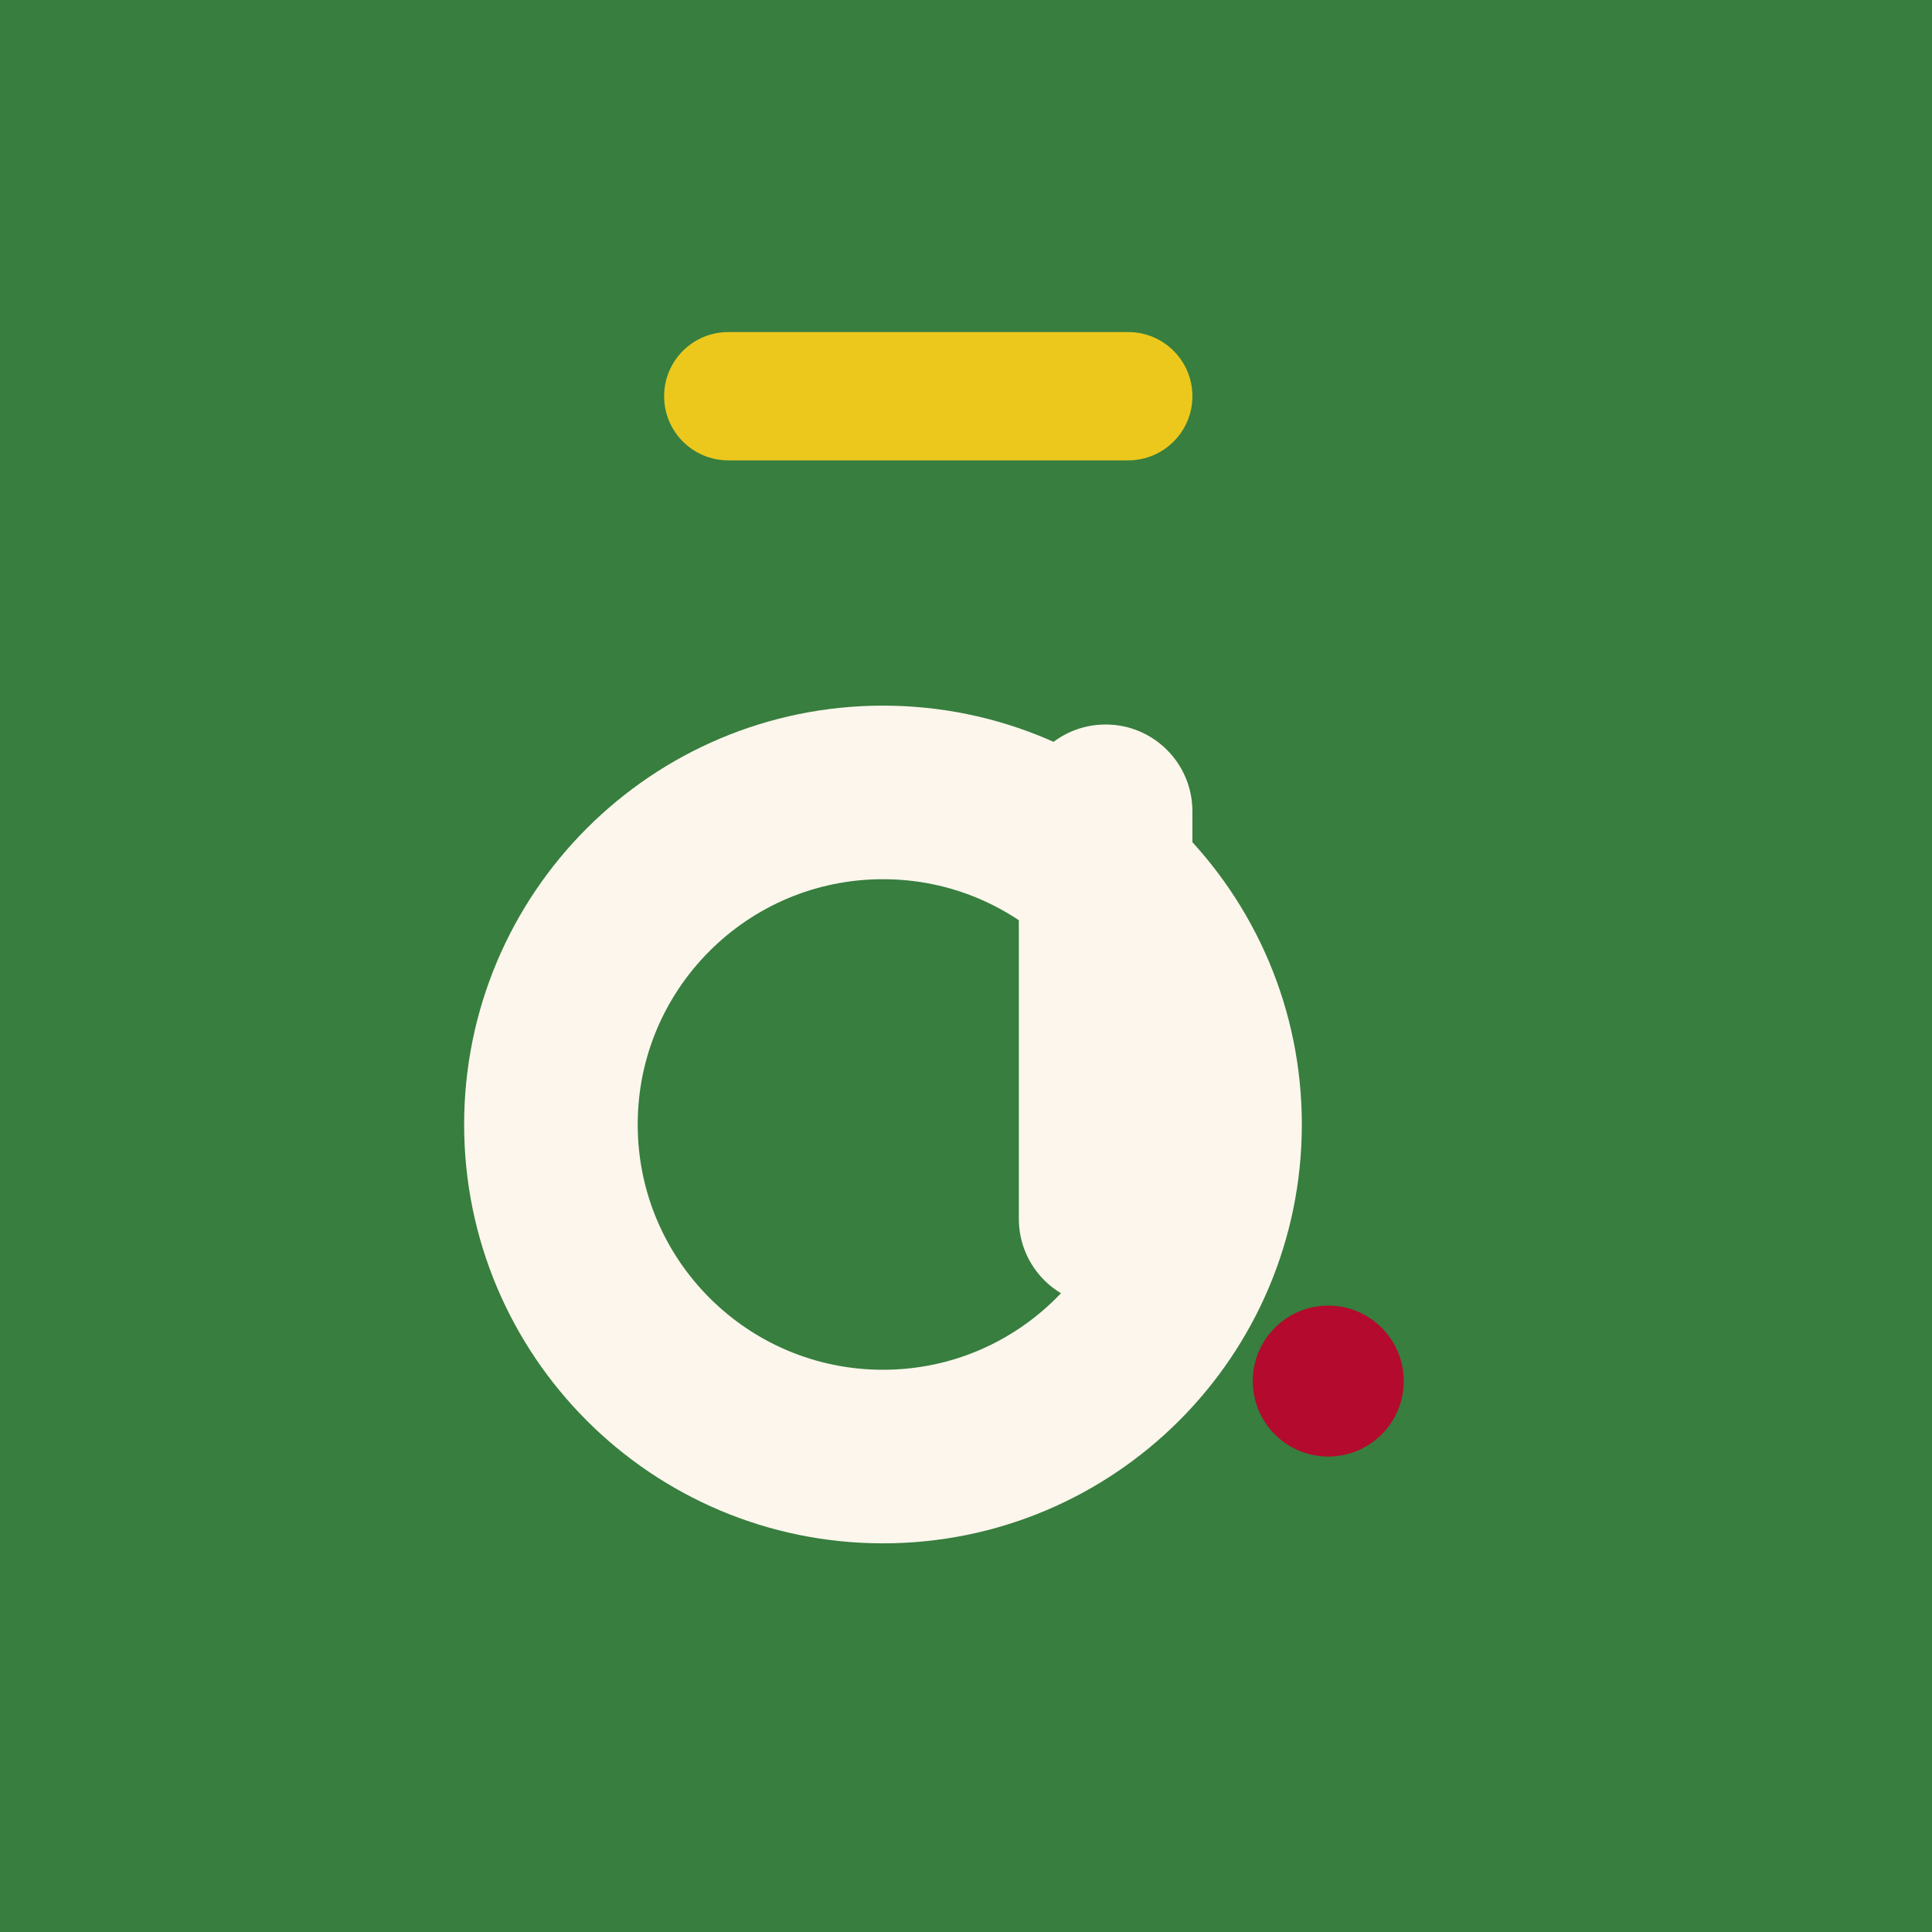
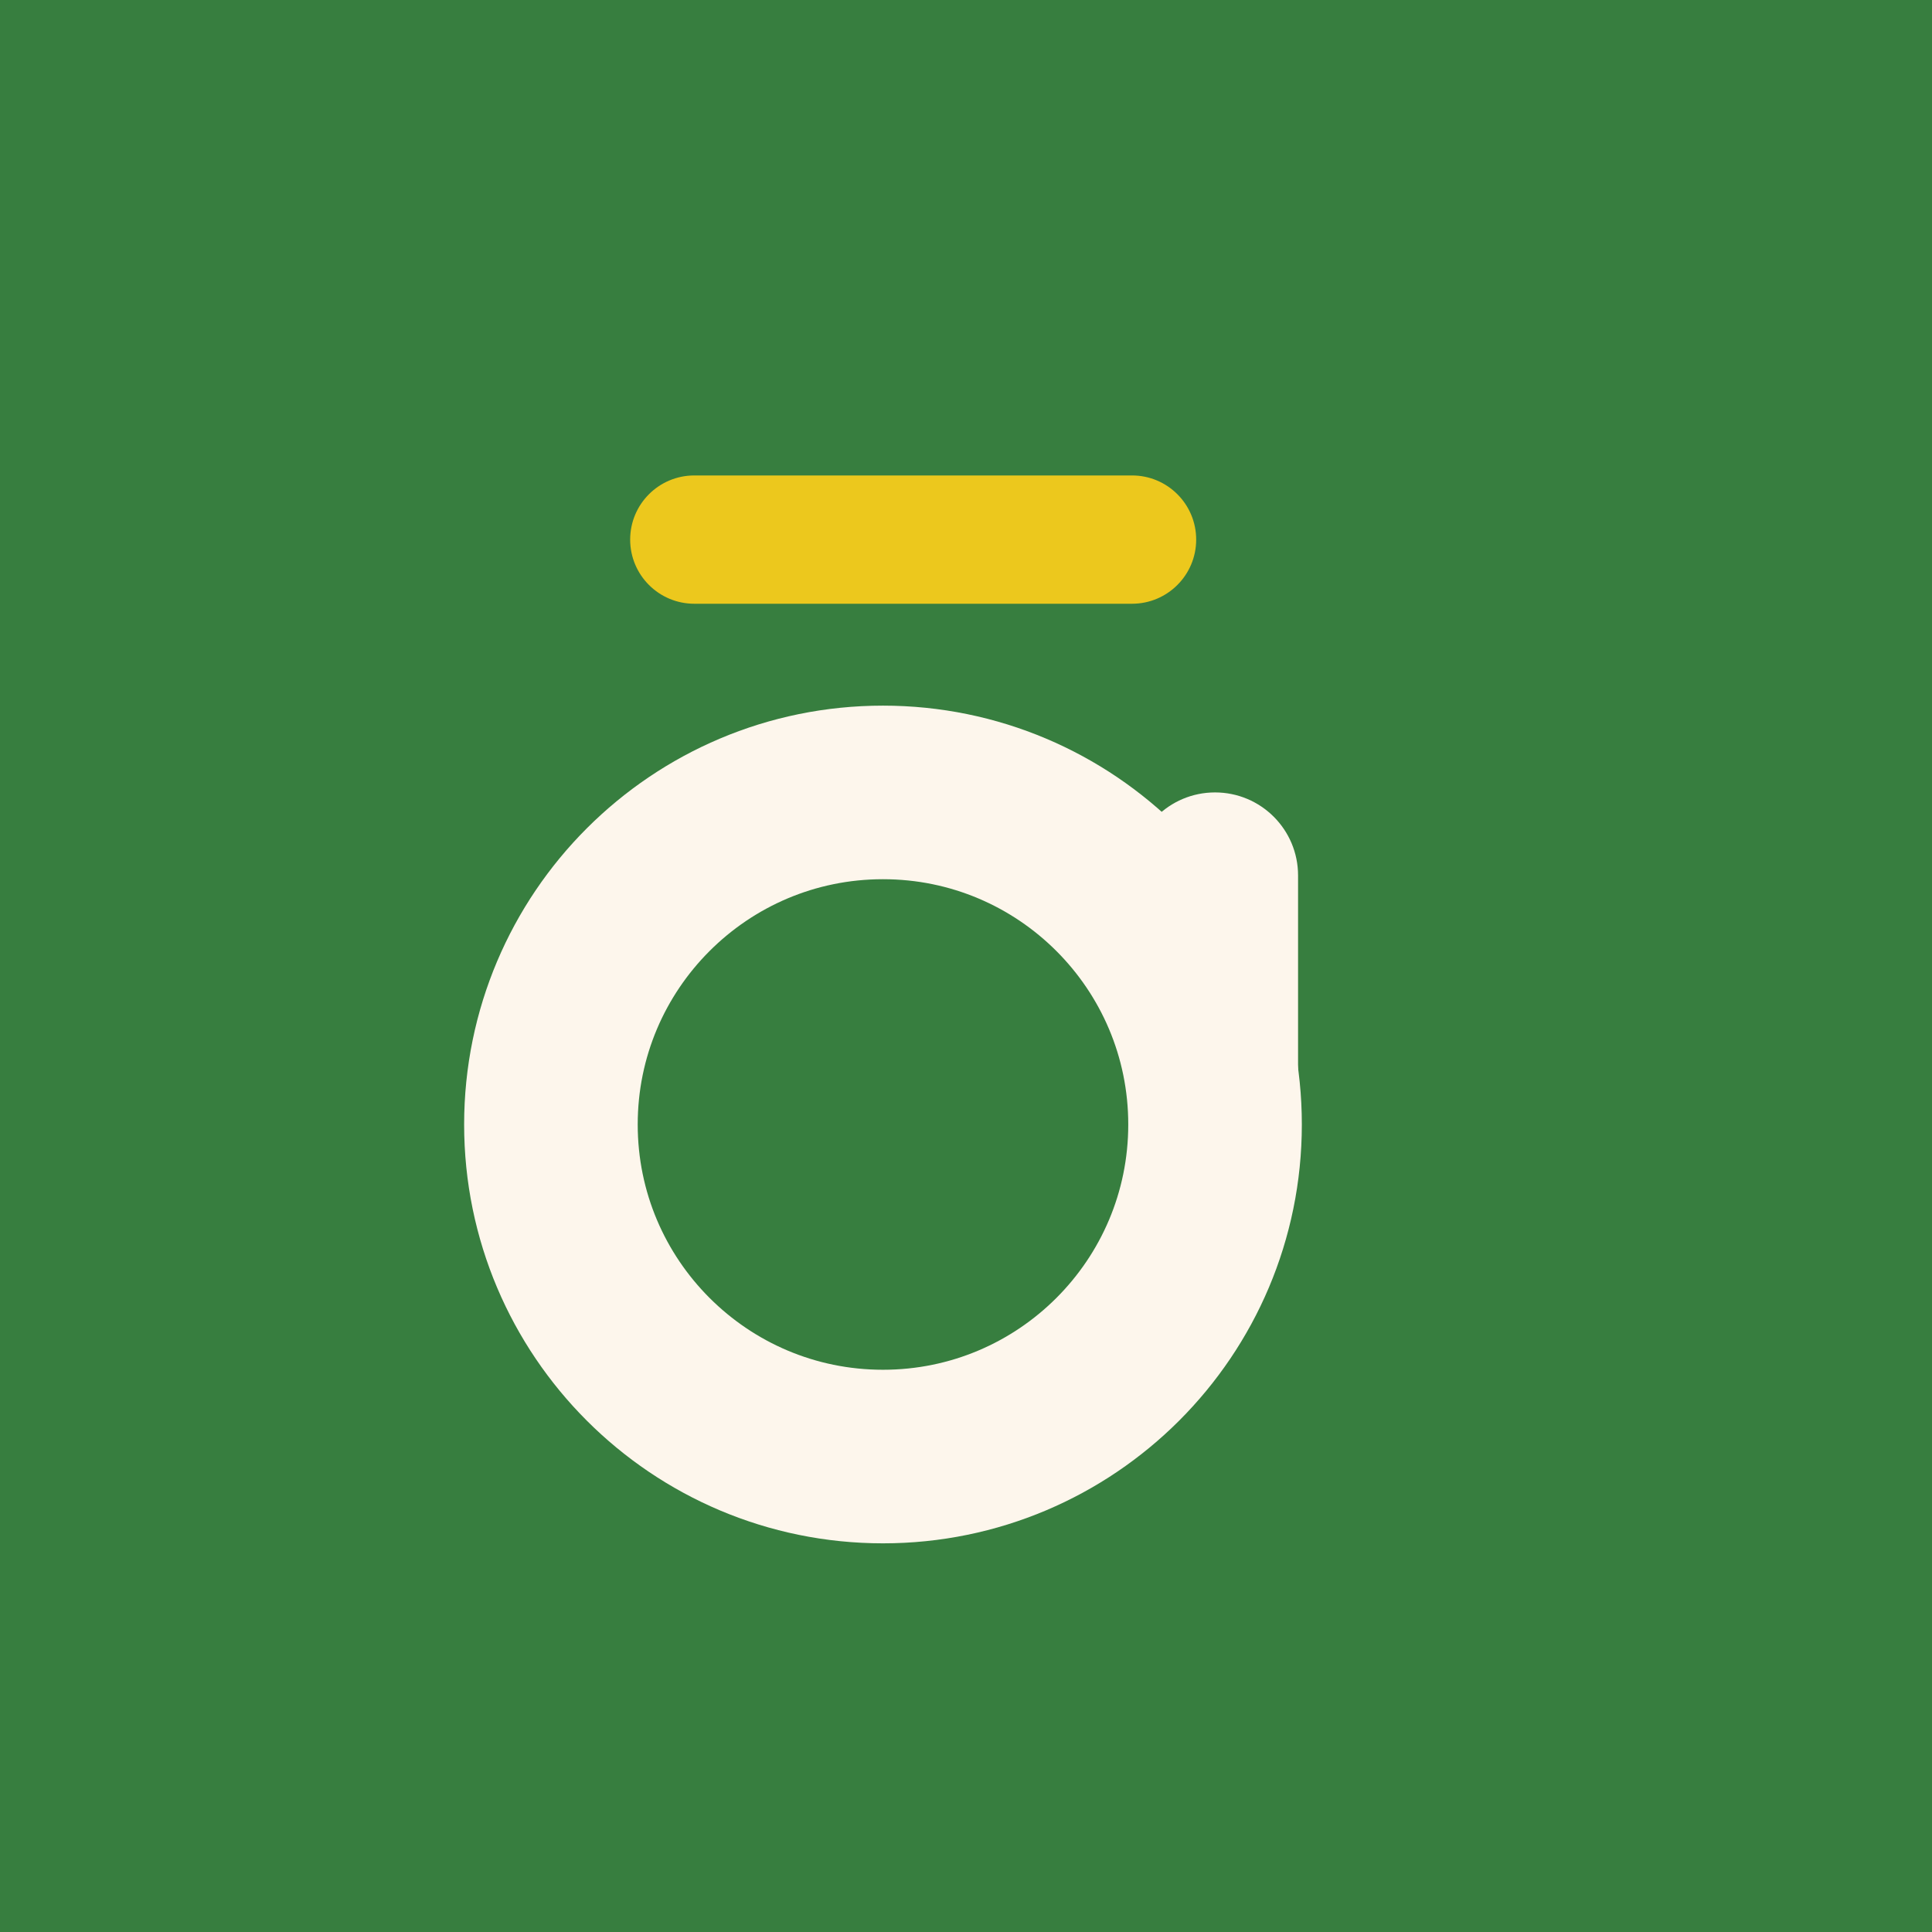
<svg xmlns="http://www.w3.org/2000/svg" width="64" height="64" viewBox="0 0 512 512">
  <rect x="0" y="0" width="512" height="512" rx="0" fill="#377E3F" />
  <g transform="translate(256 256) scale(1) translate(-256 -256)">
-     <rect x="176" y="88" width="140" height="34" rx="17" fill="#ECC81D" />
    <circle cx="234" cy="298" r="88" fill="none" stroke="#fdf6ec" stroke-width="46" />
-     <rect x="270" y="192" width="46" height="154" rx="23" fill="#fdf6ec" />
-     <circle cx="352" cy="366" r="20" fill="#B40A2D" />
+     <rect x="300" y="210" width="44" height="110" rx="22" fill="#fdf6ec" />
+     <rect x="167" y="126" width="150" height="34" rx="17" fill="#ECC81D" />
  </g>
</svg>
